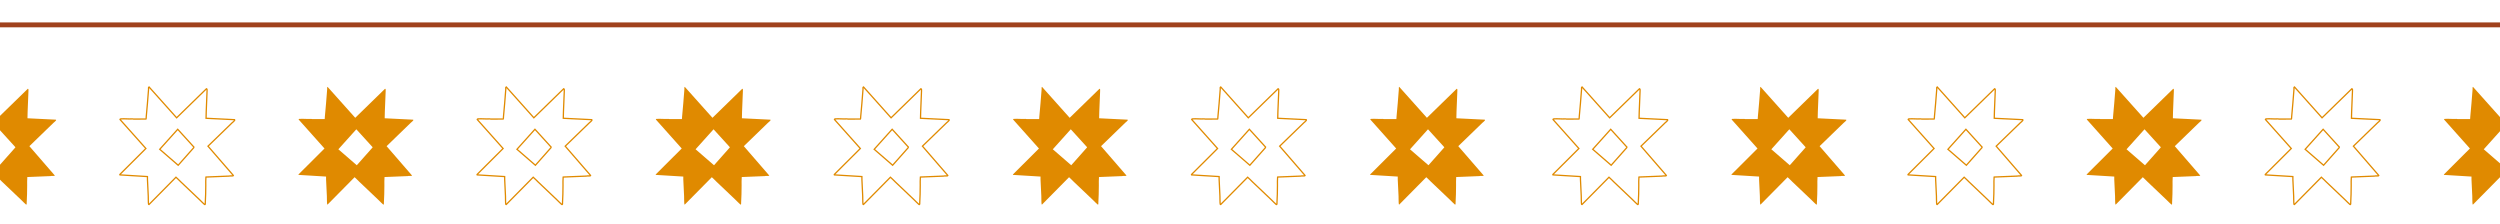
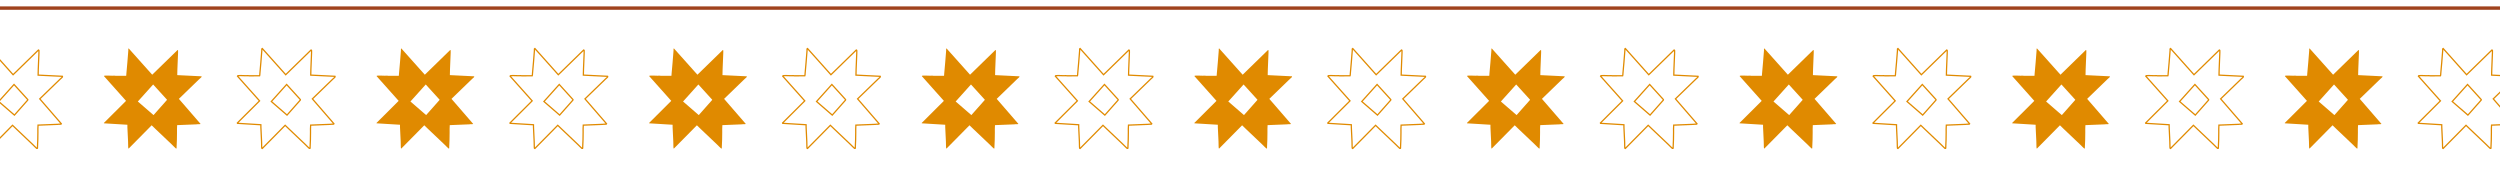
- <svg xmlns="http://www.w3.org/2000/svg" id="Layer_1" data-name="Layer 1" viewBox="0 0 1920.21 171.97">
+ <svg xmlns="http://www.w3.org/2000/svg" id="Layer_1" data-name="Layer 1" viewBox="0 0 1944.94 134.2">
  <defs>
    <style>
      .cls-1 {
-         fill: none;
-         stroke: #e08a00;
-         stroke-miterlimit: 10;
+         fill: #e08a00;
      }

      .cls-2 {
        fill: #a0421d;
      }

      .cls-3 {
-         fill: #e08a00;
+         fill: none;
+         stroke: #e08a00;
+         stroke-miterlimit: 10;
      }
    </style>
  </defs>
  <g>
-     <path class="cls-3" d="M1118.49,135.99c-.23,2.18-.07,4.39-.11,6.58-.08,4.26-.04,8.94-.37,13.15-.04.47.23,1.75-.6,1.33-1.24-1.05-2.32-2.26-3.5-3.38-4.91-4.66-9.83-9.32-14.73-14-1.24-1.18-2.39-2.44-3.68-3.56l-20.76,21.01c-.14,0-.24-.07-.29-.21s-.12-.86-.14-1.07c-.12-1.68-.04-3.5-.11-5.2-.18-4.25-.44-8.53-.61-12.78-.03-.74.03-1.5,0-2.24l-21.13-1.29-.09-.32,20.01-19.95-19.89-22.29c.11-.32.18-.42.52-.45,2.89-.25,6.14.21,9.06,0,.29,0,.55.13.83.13,3.19.03,6.39-.02,9.59-.02.23-.44.09-.91.13-1.37.62-7.16,1.34-14.33,1.81-21.48.03-.42-.18-1.76.31-1.87l21.25,23.77,22.9-22.31c.23.09.4.15.45.4.08.45.02,1.54,0,2.06-.17,5.02-.44,10.06-.61,15.08-.06,1.71-.02,3.42-.12,5.13l21.92,1.08c.09.2.09.42,0,.61-.22.43-1.46,1.37-1.87,1.75-6.13,6.06-12.44,11.93-18.58,17.99l19.55,22.56c-.13.56-2.89.14-3.44.43-5.9.14-11.78.59-17.68.72ZM1109.3,113.02l-12.48-13.72-13.81,15.37,14.16,12.26,12.09-13.63c.07-.09.07-.17.05-.28Z" />
-     <path class="cls-1" d="M981.3,135.99c-.23,2.18-.07,4.39-.11,6.58-.08,4.26-.04,8.94-.37,13.15-.04.47.23,1.75-.6,1.33-1.24-1.05-2.32-2.26-3.5-3.38-4.91-4.66-9.83-9.32-14.73-14-1.24-1.18-2.39-2.44-3.68-3.56l-20.76,21.01c-.14,0-.24-.07-.29-.21s-.12-.86-.14-1.07c-.12-1.68-.04-3.5-.11-5.2-.18-4.25-.44-8.53-.61-12.78-.03-.74.03-1.5,0-2.24l-21.13-1.29-.09-.32,20.01-19.95-19.89-22.29c.11-.32.18-.42.52-.45,2.89-.25,6.14.21,9.06,0,.29,0,.55.13.83.13,3.19.03,6.39-.02,9.59-.02.23-.44.09-.91.13-1.37.62-7.16,1.34-14.33,1.81-21.48.03-.42-.18-1.76.31-1.87l21.25,23.77,22.9-22.31c.23.09.4.15.45.4.08.45.02,1.54,0,2.06-.17,5.02-.44,10.06-.61,15.08-.06,1.71-.02,3.42-.12,5.13l21.92,1.08c.09.2.09.42,0,.61-.22.43-1.46,1.37-1.87,1.75-6.13,6.06-12.44,11.93-18.58,17.99l19.55,22.56c-.13.56-2.89.14-3.44.43-5.9.14-11.78.59-17.68.72ZM972.11,113.02l-12.48-13.72-13.81,15.37,14.16,12.26,12.09-13.63c.07-.09.07-.17.05-.28Z" />
-     <path class="cls-3" d="M1396.02,135.99c-.23,2.18-.07,4.39-.11,6.58-.08,4.26-.04,8.94-.37,13.15-.04.47.23,1.75-.6,1.33-1.24-1.05-2.32-2.26-3.5-3.38-4.91-4.66-9.83-9.32-14.73-14-1.24-1.18-2.39-2.44-3.68-3.56l-20.76,21.01c-.14,0-.24-.07-.29-.21s-.12-.86-.14-1.07c-.12-1.68-.04-3.5-.11-5.2-.18-4.25-.44-8.53-.61-12.78-.03-.74.03-1.5,0-2.24l-21.13-1.29-.09-.32,20.01-19.95-19.89-22.29c.11-.32.18-.42.52-.45,2.89-.25,6.14.21,9.06,0,.29,0,.55.13.83.13,3.19.03,6.39-.02,9.59-.02.23-.44.09-.91.13-1.37.62-7.16,1.34-14.33,1.81-21.48.03-.42-.18-1.76.31-1.87l21.25,23.77,22.9-22.31c.23.09.4.15.45.4.08.45.02,1.54,0,2.06-.17,5.02-.44,10.06-.61,15.08-.06,1.71-.02,3.42-.12,5.13l21.92,1.08c.09.2.09.42,0,.61-.22.43-1.46,1.37-1.87,1.75-6.13,6.06-12.44,11.93-18.58,17.99l19.55,22.56c-.13.56-2.89.14-3.44.43-5.9.14-11.78.59-17.68.72ZM1386.83,113.02l-12.48-13.72-13.81,15.37,14.16,12.26,12.09-13.63c.07-.09.07-.17.05-.28Z" />
-     <path class="cls-1" d="M1258.83,135.99c-.23,2.18-.07,4.39-.11,6.58-.08,4.26-.04,8.94-.37,13.15-.04.47.23,1.75-.6,1.33-1.24-1.05-2.32-2.26-3.5-3.38-4.91-4.66-9.83-9.32-14.73-14-1.24-1.18-2.39-2.44-3.68-3.56l-20.76,21.01c-.14,0-.24-.07-.29-.21s-.12-.86-.14-1.07c-.12-1.68-.04-3.5-.11-5.2-.18-4.25-.44-8.53-.61-12.78-.03-.74.03-1.5,0-2.24l-21.13-1.29-.09-.32,20.01-19.95-19.89-22.29c.11-.32.18-.42.52-.45,2.89-.25,6.14.21,9.06,0,.29,0,.55.13.83.13,3.19.03,6.39-.02,9.59-.02.23-.44.09-.91.13-1.37.62-7.16,1.34-14.33,1.81-21.48.03-.42-.18-1.76.31-1.87l21.25,23.77,22.9-22.31c.23.09.4.15.45.4.08.45.02,1.54,0,2.06-.17,5.02-.44,10.06-.61,15.08-.06,1.71-.02,3.42-.12,5.13l21.92,1.08c.09.2.09.42,0,.61-.22.43-1.46,1.37-1.87,1.75-6.13,6.06-12.44,11.93-18.58,17.99l19.55,22.56c-.13.56-2.89.14-3.44.43-5.9.14-11.78.59-17.68.72ZM1249.64,113.02l-12.48-13.72-13.81,15.37,14.16,12.26,12.09-13.63c.07-.09.07-.17.05-.28Z" />
-     <path class="cls-3" d="M844.11,135.99c-.23,2.18-.07,4.39-.11,6.58-.08,4.26-.04,8.94-.37,13.15-.04.47.23,1.75-.6,1.33-1.24-1.05-2.32-2.26-3.5-3.38-4.91-4.66-9.83-9.32-14.73-14-1.24-1.18-2.39-2.44-3.68-3.56l-20.76,21.01c-.14,0-.24-.07-.29-.21s-.12-.86-.14-1.07c-.12-1.68-.04-3.5-.11-5.2-.18-4.25-.44-8.53-.61-12.78-.03-.74.03-1.5,0-2.24l-21.13-1.29-.09-.32,20.01-19.95-19.89-22.29c.11-.32.18-.42.52-.45,2.89-.25,6.14.21,9.06,0,.29,0,.55.13.83.13,3.19.03,6.39-.02,9.59-.02.23-.44.09-.91.13-1.37.62-7.16,1.34-14.33,1.81-21.48.03-.42-.18-1.76.31-1.87l21.25,23.77,22.9-22.31c.23.09.4.15.45.4.08.45.02,1.54,0,2.06-.17,5.02-.44,10.06-.61,15.08-.06,1.71-.02,3.42-.12,5.13l21.92,1.08c.09.2.09.42,0,.61-.22.43-1.46,1.37-1.87,1.75-6.13,6.06-12.44,11.93-18.58,17.99l19.55,22.56c-.13.56-2.89.14-3.44.43-5.9.14-11.78.59-17.68.72ZM834.93,113.02l-12.48-13.72-13.81,15.37,14.16,12.26,12.09-13.63c.07-.09.07-.17.05-.28Z" />
-     <path class="cls-1" d="M706.92,135.99c-.23,2.18-.07,4.39-.11,6.58-.08,4.26-.04,8.94-.37,13.15-.04.47.23,1.75-.6,1.33-1.24-1.05-2.32-2.26-3.5-3.38-4.91-4.66-9.83-9.32-14.73-14-1.24-1.18-2.39-2.44-3.68-3.56l-20.76,21.01c-.14,0-.24-.07-.29-.21s-.12-.86-.14-1.07c-.12-1.68-.04-3.5-.11-5.2-.18-4.25-.44-8.53-.61-12.78-.03-.74.03-1.5,0-2.24l-21.13-1.29-.09-.32,20.01-19.95-19.89-22.29c.11-.32.18-.42.52-.45,2.89-.25,6.14.21,9.06,0,.29,0,.55.13.83.13,3.19.03,6.39-.02,9.59-.02.23-.44.09-.91.13-1.37.62-7.16,1.34-14.33,1.81-21.48.03-.42-.18-1.76.31-1.87l21.25,23.77,22.9-22.31c.23.09.4.15.45.4.08.45.02,1.54,0,2.06-.17,5.02-.44,10.06-.61,15.08-.06,1.71-.02,3.42-.12,5.13l21.92,1.08c.09.2.09.42,0,.61-.22.43-1.46,1.37-1.87,1.75-6.13,6.06-12.44,11.93-18.58,17.99l19.55,22.56c-.13.56-2.89.14-3.44.43-5.9.14-11.78.59-17.68.72ZM697.74,113.02l-12.48-13.72-13.81,15.37,14.16,12.26,12.09-13.63c.07-.09.07-.17.05-.28Z" />
-     <path class="cls-3" d="M569.73,135.99c-.23,2.18-.07,4.39-.11,6.58-.08,4.26-.04,8.94-.37,13.15-.04.47.23,1.75-.6,1.33-1.24-1.05-2.32-2.26-3.5-3.38-4.91-4.66-9.83-9.32-14.73-14-1.24-1.18-2.39-2.44-3.68-3.56l-20.76,21.01c-.14,0-.24-.07-.29-.21s-.12-.86-.14-1.07c-.12-1.68-.04-3.5-.11-5.2-.18-4.25-.44-8.53-.61-12.78-.03-.74.03-1.5,0-2.24l-21.13-1.29-.09-.32,20.01-19.95-19.89-22.29c.11-.32.18-.42.52-.45,2.89-.25,6.14.21,9.06,0,.29,0,.55.13.83.13,3.19.03,6.39-.02,9.59-.02.23-.44.09-.91.13-1.37.62-7.16,1.34-14.33,1.81-21.48.03-.42-.18-1.76.31-1.87l21.25,23.77,22.9-22.31c.23.09.4.15.45.4.08.45.02,1.54,0,2.06-.17,5.02-.44,10.06-.61,15.08-.06,1.71-.02,3.42-.12,5.13l21.92,1.08c.09.2.09.42,0,.61-.22.43-1.46,1.37-1.87,1.75-6.13,6.06-12.44,11.93-18.58,17.99l19.55,22.56c-.13.56-2.89.14-3.44.43-5.9.14-11.78.59-17.68.72ZM560.55,113.02l-12.48-13.72-13.81,15.37,14.16,12.26,12.09-13.63c.07-.09.07-.17.05-.28Z" />
-     <path class="cls-1" d="M432.54,135.99c-.23,2.18-.07,4.39-.11,6.58-.08,4.26-.04,8.94-.37,13.15-.04.47.23,1.75-.6,1.33-1.24-1.05-2.32-2.26-3.5-3.38-4.91-4.66-9.83-9.32-14.73-14-1.24-1.18-2.39-2.44-3.68-3.56l-20.76,21.01c-.14,0-.24-.07-.29-.21s-.12-.86-.14-1.07c-.12-1.68-.04-3.5-.11-5.2-.18-4.25-.44-8.53-.61-12.78-.03-.74.03-1.5,0-2.24l-21.13-1.29-.09-.32,20.01-19.95-19.89-22.29c.11-.32.18-.42.52-.45,2.89-.25,6.14.21,9.06,0,.29,0,.55.13.83.13,3.19.03,6.39-.02,9.59-.02.23-.44.09-.91.13-1.37.62-7.16,1.34-14.33,1.81-21.48.03-.42-.18-1.76.31-1.87l21.25,23.77,22.9-22.31c.23.09.4.15.45.4.08.45.02,1.54,0,2.06-.17,5.02-.44,10.06-.61,15.08-.06,1.71-.02,3.42-.12,5.13l21.92,1.08c.09.2.09.42,0,.61-.22.43-1.46,1.37-1.87,1.75-6.13,6.06-12.44,11.93-18.58,17.99l19.55,22.56c-.13.56-2.89.14-3.44.43-5.9.14-11.78.59-17.68.72ZM423.36,113.02l-12.48-13.72-13.81,15.37,14.16,12.26,12.09-13.63c.07-.09.07-.17.05-.28Z" />
-     <path class="cls-3" d="M295.35,135.99c-.23,2.18-.07,4.39-.11,6.58-.08,4.26-.04,8.94-.37,13.15-.04.47.23,1.75-.6,1.33-1.24-1.05-2.32-2.26-3.5-3.38-4.91-4.66-9.83-9.32-14.73-14-1.24-1.18-2.39-2.44-3.68-3.56l-20.76,21.01c-.14,0-.24-.07-.29-.21s-.12-.86-.14-1.07c-.12-1.68-.04-3.5-.11-5.2-.18-4.25-.44-8.53-.61-12.78-.03-.74.03-1.5,0-2.24l-21.13-1.29-.09-.32,20.01-19.95-19.89-22.29c.11-.32.18-.42.52-.45,2.89-.25,6.14.21,9.06,0,.29,0,.55.13.83.13,3.19.03,6.39-.02,9.59-.02.23-.44.09-.91.13-1.37.62-7.16,1.34-14.33,1.81-21.48.03-.42-.18-1.76.31-1.87l21.25,23.77,22.9-22.31c.23.09.4.15.45.4.08.45.02,1.54,0,2.06-.17,5.02-.44,10.06-.61,15.08-.06,1.71-.02,3.42-.12,5.13l21.92,1.08c.09.2.09.42,0,.61-.22.43-1.46,1.37-1.87,1.75-6.13,6.06-12.44,11.93-18.58,17.99l19.55,22.56c-.13.56-2.89.14-3.44.43-5.9.14-11.78.59-17.68.72ZM286.17,113.02l-12.48-13.72-13.81,15.37,14.16,12.26,12.09-13.63c.07-.09.07-.17.05-.28Z" />
-     <path class="cls-1" d="M158.16,135.99c-.23,2.18-.07,4.39-.11,6.58-.08,4.26-.04,8.94-.37,13.15-.04.47.23,1.75-.6,1.33-1.24-1.05-2.32-2.26-3.5-3.38-4.91-4.66-9.83-9.32-14.73-14-1.24-1.18-2.39-2.44-3.68-3.56l-20.76,21.01c-.14,0-.24-.07-.29-.21s-.12-.86-.14-1.07c-.12-1.68-.04-3.5-.11-5.2-.18-4.25-.44-8.53-.61-12.78-.03-.74.03-1.5,0-2.24l-21.13-1.29-.09-.32,20.01-19.95-19.89-22.29c.11-.32.18-.42.52-.45,2.89-.25,6.14.21,9.06,0,.29,0,.55.13.83.13,3.19.03,6.39-.02,9.59-.02.23-.44.09-.91.13-1.37.62-7.16,1.34-14.33,1.81-21.48.03-.42-.18-1.76.31-1.87l21.25,23.77,22.9-22.31c.23.09.4.15.45.4.08.45.02,1.54,0,2.06-.17,5.02-.44,10.06-.61,15.08-.06,1.71-.02,3.42-.12,5.13l21.92,1.08c.09.2.09.42,0,.61-.22.43-1.46,1.37-1.87,1.75-6.13,6.06-12.44,11.93-18.58,17.99l19.55,22.56c-.13.56-2.89.14-3.44.43-5.9.14-11.78.59-17.68.72ZM148.98,113.02l-12.48-13.72-13.81,15.37,14.16,12.26,12.09-13.63c.07-.09.07-.17.05-.28Z" />
-     <path class="cls-3" d="M20.98,135.99c-.23,2.18-.07,4.39-.11,6.58-.08,4.26-.04,8.94-.37,13.15-.04.47.23,1.75-.6,1.33-1.24-1.05-2.32-2.26-3.5-3.38-4.91-4.66-9.83-9.32-14.73-14-1.24-1.18-2.39-2.44-3.68-3.56l-20.76,21.01c-.14,0-.24-.07-.29-.21s-.12-.86-.14-1.07c-.12-1.68-.04-3.5-.11-5.2-.18-4.25-.44-8.53-.61-12.78-.03-.74.03-1.5,0-2.24l-21.13-1.29-.09-.32,20.01-19.95-19.89-22.29c.11-.32.18-.42.52-.45,2.89-.25,6.14.21,9.06,0,.29,0,.55.13.83.13,3.19.03,6.39-.02,9.59-.02.23-.44.09-.91.13-1.37.62-7.16,1.34-14.33,1.81-21.48.03-.42-.18-1.76.31-1.87L-1.52,90.48l22.9-22.31c.23.09.4.15.45.4.08.45.02,1.54,0,2.06-.17,5.02-.44,10.06-.61,15.08-.06,1.71-.02,3.42-.12,5.13l21.92,1.08c.09.2.09.42,0,.61-.22.43-1.46,1.37-1.87,1.75-6.13,6.06-12.44,11.93-18.58,17.99l19.55,22.56c-.13.56-2.89.14-3.44.43-5.9.14-11.78.59-17.68.72ZM11.79,113.02L-.69,99.3l-13.81,15.37L-.34,126.93l12.09-13.63c.07-.09.07-.17.05-.28Z" />
-     <path class="cls-3" d="M1943.21,135.99c-.23,2.18-.07,4.39-.11,6.58-.08,4.26-.04,8.94-.37,13.15-.04.47.23,1.75-.6,1.33-1.24-1.05-2.32-2.26-3.5-3.38-4.91-4.66-9.83-9.32-14.73-14-1.24-1.18-2.39-2.44-3.68-3.56l-20.76,21.01c-.14,0-.24-.07-.29-.21s-.12-.86-.14-1.07c-.12-1.68-.04-3.5-.11-5.2-.18-4.25-.44-8.53-.61-12.78-.03-.74.03-1.5,0-2.24l-21.13-1.29-.09-.32,20.01-19.95-19.89-22.29c.11-.32.18-.42.52-.45,2.89-.25,6.14.21,9.06,0,.29,0,.55.13.83.13,3.19.03,6.39-.02,9.59-.02.23-.44.09-.91.13-1.37.62-7.16,1.34-14.33,1.81-21.48.03-.42-.18-1.76.31-1.87l21.25,23.77,22.9-22.31c.23.09.4.15.45.4.08.45.02,1.54,0,2.06-.17,5.02-.44,10.06-.61,15.08-.06,1.71-.02,3.42-.12,5.13l21.92,1.08c.09.2.09.42,0,.61-.22.43-1.46,1.37-1.87,1.75-6.13,6.06-12.44,11.93-18.58,17.99l19.55,22.56c-.13.56-2.89.14-3.44.43-5.9.14-11.78.59-17.68.72ZM1934.03,113.02l-12.48-13.72-13.81,15.37,14.16,12.26,12.09-13.63c.07-.09.07-.17.05-.28Z" />
-     <path class="cls-1" d="M1806.02,135.99c-.23,2.18-.07,4.39-.11,6.58-.08,4.26-.04,8.94-.37,13.15-.04.47.23,1.75-.6,1.33-1.24-1.05-2.32-2.26-3.5-3.38-4.91-4.66-9.83-9.32-14.73-14-1.24-1.18-2.39-2.44-3.68-3.56l-20.76,21.01c-.14,0-.24-.07-.29-.21s-.12-.86-.14-1.07c-.12-1.68-.04-3.5-.11-5.2-.18-4.25-.44-8.53-.61-12.78-.03-.74.03-1.5,0-2.24l-21.13-1.29-.09-.32,20.01-19.95-19.89-22.29c.11-.32.18-.42.52-.45,2.89-.25,6.14.21,9.06,0,.29,0,.55.13.83.13,3.19.03,6.39-.02,9.59-.02.23-.44.09-.91.13-1.37.62-7.16,1.34-14.33,1.81-21.48.03-.42-.18-1.76.31-1.87l21.25,23.77,22.9-22.31c.23.09.4.15.45.4.08.45.02,1.54,0,2.06-.17,5.02-.44,10.06-.61,15.08-.06,1.71-.02,3.42-.12,5.13l21.92,1.08c.09.2.09.42,0,.61-.22.43-1.46,1.37-1.87,1.75-6.13,6.06-12.44,11.93-18.58,17.99l19.55,22.56c-.13.56-2.89.14-3.44.43-5.9.14-11.78.59-17.68.72ZM1796.84,113.02l-12.48-13.72-13.81,15.37,14.16,12.26,12.09-13.63c.07-.09.07-.17.05-.28Z" />
-     <path class="cls-3" d="M1668.83,135.99c-.23,2.18-.07,4.39-.11,6.58-.08,4.26-.04,8.94-.37,13.15-.04.47.23,1.75-.6,1.33-1.24-1.05-2.32-2.26-3.5-3.38-4.91-4.66-9.83-9.32-14.73-14-1.24-1.18-2.39-2.44-3.68-3.56l-20.76,21.01c-.14,0-.24-.07-.29-.21s-.12-.86-.14-1.07c-.12-1.68-.04-3.5-.11-5.2-.18-4.25-.44-8.53-.61-12.78-.03-.74.03-1.5,0-2.24l-21.13-1.29-.09-.32,20.01-19.95-19.89-22.29c.11-.32.18-.42.52-.45,2.89-.25,6.14.21,9.06,0,.29,0,.55.13.83.13,3.19.03,6.39-.02,9.59-.02.23-.44.09-.91.13-1.37.62-7.16,1.34-14.33,1.81-21.48.03-.42-.18-1.76.31-1.87l21.25,23.77,22.9-22.31c.23.09.4.15.45.4.08.45.02,1.54,0,2.06-.17,5.02-.44,10.06-.61,15.08-.06,1.71-.02,3.42-.12,5.13l21.92,1.08c.09.2.09.42,0,.61-.22.43-1.46,1.37-1.87,1.75-6.13,6.06-12.44,11.93-18.58,17.99l19.55,22.56c-.13.56-2.89.14-3.44.43-5.9.14-11.78.59-17.68.72ZM1659.65,113.02l-12.48-13.72-13.81,15.37,14.16,12.26,12.09-13.63c.07-.09.07-.17.05-.28Z" />
-     <path class="cls-1" d="M1531.64,135.99c-.23,2.18-.07,4.39-.11,6.58-.08,4.26-.04,8.94-.37,13.15-.04.47.23,1.75-.6,1.33-1.24-1.05-2.32-2.26-3.5-3.38-4.91-4.66-9.83-9.32-14.73-14-1.24-1.18-2.39-2.44-3.68-3.56l-20.76,21.01c-.14,0-.24-.07-.29-.21s-.12-.86-.14-1.07c-.12-1.68-.04-3.5-.11-5.2-.18-4.25-.44-8.53-.61-12.78-.03-.74.03-1.5,0-2.24l-21.13-1.29-.09-.32,20.01-19.95-19.89-22.29c.11-.32.18-.42.52-.45,2.89-.25,6.14.21,9.06,0,.29,0,.55.13.83.13,3.19.03,6.39-.02,9.59-.02.23-.44.09-.91.13-1.37.62-7.16,1.34-14.33,1.81-21.48.03-.42-.18-1.76.31-1.87l21.25,23.77,22.9-22.31c.23.09.4.15.45.4.08.45.02,1.54,0,2.06-.17,5.02-.44,10.06-.61,15.08-.06,1.71-.02,3.42-.12,5.13l21.92,1.08c.09.2.09.42,0,.61-.22.43-1.46,1.37-1.87,1.75-6.13,6.06-12.44,11.93-18.58,17.99l19.55,22.56c-.13.56-2.89.14-3.44.43-5.9.14-11.78.59-17.68.72ZM1522.46,113.02l-12.48-13.72-13.81,15.37,14.16,12.26,12.09-13.63c.07-.09.07-.17.05-.28Z" />
+     <path class="cls-3" d="M29.58,97.35c-.2,1.88-.06,3.78-.1,5.68-.07,3.67-.03,7.71-.32,11.34-.03.41.2,1.51-.52,1.15-1.07-.91-2-1.95-3.01-2.92-4.23-4.02-8.48-8.04-12.7-12.06-1.06-1.02-2.06-2.1-3.17-3.07l-17.89,18.11c-.12,0-.21-.06-.25-.18s-.11-.74-.12-.92c-.1-1.45-.04-3.02-.1-4.48-.15-3.66-.38-7.36-.53-11.02-.03-.64.03-1.29,0-1.93l-18.21-1.11-.08-.28,17.25-17.19-17.15-19.22c.1-.28.16-.36.45-.39,2.49-.22,5.29.18,7.81,0,.25,0,.47.11.72.11,2.75.02,5.51-.02,8.26-.02.19-.38.08-.79.12-1.18.53-6.17,1.15-12.35,1.56-18.52.02-.36-.15-1.52.27-1.61l18.31,20.49,19.74-19.23c.2.07.34.13.38.35.07.39.02,1.33,0,1.77-.14,4.33-.38,8.67-.53,13-.05,1.48-.02,2.95-.1,4.42l18.89.93c.08.17.08.36,0,.53-.19.37-1.26,1.18-1.61,1.51-5.28,5.22-10.72,10.28-16.02,15.5l16.85,19.45c-.11.48-2.49.12-2.96.37-5.08.12-10.15.51-15.24.62ZM21.67,77.55l-10.76-11.83L-1,78.98l12.21,10.57,10.42-11.75c.06-.07.06-.15.04-.24Z" />
+     <path class="cls-1" d="M137.81,97.35c-.2,1.88-.06,3.78-.1,5.68-.07,3.67-.03,7.71-.32,11.34-.03.41.2,1.51-.52,1.15-1.07-.91-2-1.95-3.01-2.92-4.23-4.02-8.48-8.04-12.7-12.06-1.06-1.02-2.06-2.1-3.17-3.07l-17.89,18.11c-.12,0-.21-.06-.25-.18s-.11-.74-.12-.92c-.1-1.45-.04-3.02-.1-4.48-.15-3.66-.38-7.36-.53-11.02-.03-.64.03-1.29,0-1.93l-18.21-1.11-.08-.28,17.25-17.19-17.15-19.22c.1-.28.16-.36.45-.39,2.49-.22,5.29.18,7.81,0,.25,0,.47.11.72.11,2.75.02,5.51-.02,8.26-.02.19-.38.08-.79.12-1.18.53-6.17,1.15-12.35,1.56-18.52.02-.36-.15-1.52.27-1.61l18.31,20.49,19.74-19.23c.2.07.34.13.38.35.07.39.02,1.33,0,1.77-.14,4.33-.38,8.67-.53,13-.05,1.48-.02,2.95-.1,4.42l18.89.93c.08.17.08.36,0,.53-.19.37-1.26,1.18-1.61,1.51-5.28,5.22-10.72,10.28-16.02,15.5l16.85,19.45c-.11.48-2.49.12-2.96.37-5.08.12-10.15.51-15.24.62ZM129.9,77.55l-10.76-11.83-11.91,13.25,12.21,10.57,10.42-11.75c.06-.07.06-.15.04-.24Z" />
  </g>
-   <rect class="cls-2" x="-21.17" y="17.22" width="1956.78" height="3.76" />
+   <g>
+     <path class="cls-3" d="M241.67,97.35c-.2,1.88-.06,3.78-.1,5.68-.07,3.67-.03,7.71-.32,11.34-.03.41.2,1.51-.52,1.15-1.07-.91-2-1.95-3.01-2.92-4.23-4.02-8.48-8.04-12.7-12.06-1.06-1.02-2.06-2.1-3.17-3.07l-17.89,18.11c-.12,0-.21-.06-.25-.18s-.11-.74-.12-.92c-.1-1.45-.04-3.02-.1-4.48-.15-3.66-.38-7.36-.53-11.02-.03-.64.03-1.29,0-1.93l-18.21-1.11-.08-.28,17.25-17.19-17.15-19.22c.1-.28.16-.36.45-.39,2.49-.22,5.29.18,7.81,0,.25,0,.47.11.72.11,2.75.02,5.51-.02,8.26-.02.19-.38.08-.79.12-1.18.53-6.17,1.15-12.35,1.56-18.52.02-.36-.15-1.52.27-1.61l18.31,20.49,19.74-19.23c.2.07.34.13.38.35.07.39.02,1.33,0,1.77-.14,4.33-.38,8.67-.53,13-.05,1.48-.02,2.95-.1,4.42l18.89.93c.08.17.08.36,0,.53-.19.37-1.26,1.18-1.61,1.51-5.28,5.22-10.72,10.28-16.02,15.5l16.85,19.45c-.11.48-2.49.12-2.96.37-5.08.12-10.15.51-15.24.62ZM233.75,77.55l-10.76-11.83-11.91,13.25,12.21,10.57,10.42-11.75c.06-.07.06-.15.04-.24Z" />
+     <path class="cls-1" d="M349.9,97.35c-.2,1.88-.06,3.78-.1,5.68-.07,3.67-.03,7.71-.32,11.34-.03.41.2,1.51-.52,1.15-1.07-.91-2-1.95-3.01-2.92-4.23-4.02-8.48-8.04-12.7-12.06-1.06-1.02-2.06-2.1-3.17-3.07l-17.89,18.11c-.12,0-.21-.06-.25-.18s-.11-.74-.12-.92c-.1-1.45-.04-3.02-.1-4.48-.15-3.66-.38-7.36-.53-11.02-.03-.64.03-1.29,0-1.93l-18.21-1.11-.08-.28,17.25-17.19-17.15-19.22c.1-.28.16-.36.45-.39,2.49-.22,5.29.18,7.81,0,.25,0,.47.11.72.11,2.75.02,5.51-.02,8.26-.02.19-.38.08-.79.12-1.18.53-6.17,1.15-12.35,1.56-18.52.02-.36-.15-1.52.27-1.61l18.31,20.49,19.74-19.23c.2.07.34.13.38.35.07.39.02,1.33,0,1.77-.14,4.33-.38,8.67-.53,13-.05,1.48-.02,2.95-.1,4.42l18.89.93c.08.17.08.36,0,.53-.19.37-1.26,1.18-1.61,1.51-5.28,5.22-10.72,10.28-16.02,15.5l16.85,19.45c-.11.48-2.49.12-2.96.37-5.08.12-10.15.51-15.24.62ZM341.98,77.55l-10.76-11.83-11.91,13.25,12.21,10.57,10.42-11.75c.06-.07.06-.15.04-.24Z" />
+   </g>
+   <g>
+     <path class="cls-3" d="M453.75,97.35c-.2,1.88-.06,3.78-.1,5.68-.07,3.67-.03,7.71-.32,11.34-.03.41.2,1.51-.52,1.15-1.07-.91-2-1.95-3.01-2.92-4.23-4.02-8.48-8.04-12.7-12.06-1.06-1.02-2.06-2.1-3.17-3.07l-17.89,18.11c-.12,0-.21-.06-.25-.18s-.11-.74-.12-.92c-.1-1.45-.04-3.02-.1-4.48-.15-3.66-.38-7.36-.53-11.02-.03-.64.03-1.29,0-1.93l-18.21-1.11-.08-.28,17.25-17.19-17.15-19.22c.1-.28.16-.36.45-.39,2.49-.22,5.29.18,7.81,0,.25,0,.47.11.72.11,2.75.02,5.51-.02,8.26-.02.19-.38.08-.79.12-1.18.53-6.17,1.15-12.35,1.56-18.52.02-.36-.15-1.52.27-1.61l18.31,20.49,19.74-19.23c.2.07.34.13.38.35.07.39.02,1.33,0,1.77-.14,4.33-.38,8.67-.53,13-.05,1.48-.02,2.95-.1,4.42l18.89.93c.08.17.08.36,0,.53-.19.37-1.26,1.18-1.61,1.51-5.28,5.22-10.72,10.28-16.02,15.5l16.85,19.45c-.11.48-2.49.12-2.96.37-5.08.12-10.15.51-15.24.62ZM445.84,77.55l-10.76-11.83-11.91,13.25,12.21,10.57,10.42-11.75c.06-.07.06-.15.04-.24Z" />
+     <path class="cls-1" d="M561.98,97.35c-.2,1.88-.06,3.78-.1,5.68-.07,3.67-.03,7.71-.32,11.34-.03.41.2,1.51-.52,1.15-1.07-.91-2-1.95-3.01-2.92-4.23-4.02-8.48-8.04-12.7-12.06-1.06-1.02-2.06-2.1-3.17-3.07l-17.89,18.11c-.12,0-.21-.06-.25-.18s-.11-.74-.12-.92c-.1-1.45-.04-3.02-.1-4.48-.15-3.66-.38-7.36-.53-11.02-.03-.64.03-1.29,0-1.93l-18.21-1.11-.08-.28,17.25-17.19-17.15-19.22c.1-.28.16-.36.45-.39,2.49-.22,5.29.18,7.81,0,.25,0,.47.11.72.11,2.75.02,5.51-.02,8.26-.02.19-.38.08-.79.12-1.18.53-6.17,1.15-12.35,1.56-18.52.02-.36-.15-1.52.27-1.61l18.31,20.49,19.74-19.23c.2.07.34.13.38.35.07.39.02,1.33,0,1.77-.14,4.33-.38,8.67-.53,13-.05,1.48-.02,2.95-.1,4.42l18.89.93c.08.17.08.36,0,.53-.19.37-1.26,1.18-1.61,1.51-5.28,5.22-10.72,10.28-16.02,15.5l16.85,19.45c-.11.48-2.49.12-2.96.37-5.08.12-10.15.51-15.24.62ZM554.07,77.55l-10.76-11.83-11.91,13.25,12.21,10.57,10.42-11.75c.06-.07.06-.15.04-.24Z" />
+   </g>
+   <g>
+     <path class="cls-3" d="M665.84,97.35c-.2,1.88-.06,3.78-.1,5.68-.07,3.67-.03,7.71-.32,11.34-.03.41.2,1.51-.52,1.15-1.07-.91-2-1.95-3.01-2.92-4.23-4.02-8.48-8.04-12.7-12.06-1.06-1.02-2.06-2.1-3.17-3.07l-17.89,18.11c-.12,0-.21-.06-.25-.18s-.11-.74-.12-.92c-.1-1.45-.04-3.02-.1-4.48-.15-3.66-.38-7.36-.53-11.02-.03-.64.03-1.29,0-1.93l-18.21-1.11-.08-.28,17.25-17.19-17.15-19.22c.1-.28.16-.36.45-.39,2.49-.22,5.29.18,7.81,0,.25,0,.47.11.72.11,2.75.02,5.51-.02,8.26-.02.19-.38.08-.79.12-1.18.53-6.17,1.15-12.35,1.56-18.52.02-.36-.15-1.52.27-1.61l18.31,20.49,19.74-19.23c.2.07.34.13.38.35.07.39.02,1.33,0,1.77-.14,4.33-.38,8.67-.53,13-.05,1.48-.02,2.95-.1,4.42l18.89.93c.08.17.08.36,0,.53-.19.37-1.26,1.18-1.61,1.51-5.28,5.22-10.72,10.28-16.02,15.5l16.85,19.45c-.11.48-2.49.12-2.96.37-5.08.12-10.15.51-15.24.62ZM657.92,77.55l-10.76-11.83-11.91,13.25,12.21,10.57,10.42-11.75c.06-.07.06-.15.04-.24Z" />
+     <path class="cls-1" d="M774.07,97.35c-.2,1.88-.06,3.78-.1,5.68-.07,3.67-.03,7.71-.32,11.34-.03.41.2,1.51-.52,1.15-1.07-.91-2-1.95-3.01-2.92-4.23-4.02-8.48-8.04-12.7-12.06-1.06-1.02-2.06-2.1-3.17-3.07l-17.89,18.11c-.12,0-.21-.06-.25-.18s-.11-.74-.12-.92c-.1-1.45-.04-3.02-.1-4.48-.15-3.66-.38-7.36-.53-11.02-.03-.64.03-1.29,0-1.93l-18.21-1.11-.08-.28,17.25-17.19-17.15-19.22c.1-.28.16-.36.45-.39,2.49-.22,5.29.18,7.81,0,.25,0,.47.11.72.11,2.75.02,5.51-.02,8.26-.02.19-.38.08-.79.12-1.18.53-6.17,1.15-12.35,1.56-18.52.02-.36-.15-1.52.27-1.61l18.31,20.49,19.74-19.23c.2.07.34.13.38.35.07.39.02,1.33,0,1.77-.14,4.33-.38,8.67-.53,13-.05,1.48-.02,2.95-.1,4.42l18.89.93c.08.17.08.36,0,.53-.19.37-1.26,1.18-1.61,1.51-5.28,5.22-10.72,10.28-16.02,15.5l16.85,19.45c-.11.48-2.49.12-2.96.37-5.08.12-10.15.51-15.24.62ZM766.15,77.55l-10.76-11.83-11.91,13.25,12.21,10.57,10.42-11.75c.06-.07.06-.15.04-.24Z" />
+   </g>
+   <g>
+     <path class="cls-3" d="M877.92,97.35c-.2,1.88-.06,3.78-.1,5.68-.07,3.67-.03,7.71-.32,11.34-.03.41.2,1.51-.52,1.15-1.07-.91-2-1.95-3.01-2.92-4.23-4.02-8.48-8.04-12.7-12.06-1.06-1.02-2.06-2.1-3.17-3.07l-17.89,18.11c-.12,0-.21-.06-.25-.18s-.11-.74-.12-.92c-.1-1.45-.04-3.02-.1-4.48-.15-3.66-.38-7.36-.53-11.02-.03-.64.03-1.29,0-1.93l-18.21-1.11-.08-.28,17.25-17.19-17.15-19.22c.1-.28.16-.36.45-.39,2.49-.22,5.29.18,7.81,0,.25,0,.47.11.72.11,2.75.02,5.51-.02,8.26-.02.19-.38.08-.79.12-1.18.53-6.17,1.15-12.35,1.56-18.52.02-.36-.15-1.52.27-1.61l18.31,20.49,19.74-19.23c.2.07.34.13.38.35.07.39.02,1.33,0,1.77-.14,4.33-.38,8.67-.53,13-.05,1.48-.02,2.95-.1,4.42l18.89.93c.08.17.08.36,0,.53-.19.37-1.26,1.18-1.61,1.51-5.28,5.22-10.72,10.28-16.02,15.5l16.85,19.45c-.11.48-2.49.12-2.96.37-5.08.12-10.15.51-15.24.62ZM870,77.55l-10.76-11.83-11.91,13.25,12.21,10.57,10.42-11.75c.06-.07.06-.15.04-.24Z" />
+     <path class="cls-1" d="M986.15,97.35c-.2,1.88-.06,3.78-.1,5.68-.07,3.67-.03,7.71-.32,11.34-.03.41.2,1.51-.52,1.15-1.07-.91-2-1.95-3.01-2.92-4.23-4.02-8.48-8.04-12.7-12.06-1.06-1.02-2.06-2.1-3.17-3.07l-17.89,18.11c-.12,0-.21-.06-.25-.18s-.11-.74-.12-.92c-.1-1.45-.04-3.02-.1-4.48-.15-3.66-.38-7.36-.53-11.02-.03-.64.03-1.29,0-1.93l-18.21-1.11-.08-.28,17.25-17.19-17.15-19.22c.1-.28.16-.36.45-.39,2.49-.22,5.29.18,7.81,0,.25,0,.47.11.72.11,2.75.02,5.51-.02,8.26-.02.19-.38.08-.79.12-1.18.53-6.17,1.15-12.35,1.56-18.52.02-.36-.15-1.52.27-1.61l18.31,20.49,19.74-19.23c.2.07.34.13.38.35.07.39.02,1.33,0,1.77-.14,4.33-.38,8.67-.53,13-.05,1.48-.02,2.95-.1,4.42l18.89.93c.08.17.08.36,0,.53-.19.37-1.26,1.18-1.61,1.51-5.28,5.22-10.72,10.28-16.02,15.5l16.85,19.45c-.11.48-2.49.12-2.96.37-5.08.12-10.15.51-15.24.62ZM978.24,77.55l-10.76-11.83-11.91,13.25,12.21,10.57,10.42-11.75c.06-.07.06-.15.04-.24Z" />
+   </g>
+   <g>
+     <path class="cls-3" d="M1090.01,97.35c-.2,1.88-.06,3.78-.1,5.68-.07,3.67-.03,7.71-.32,11.34-.03.41.2,1.51-.52,1.15-1.07-.91-2-1.95-3.01-2.92-4.23-4.02-8.48-8.04-12.7-12.06-1.06-1.02-2.06-2.1-3.17-3.07l-17.89,18.11c-.12,0-.21-.06-.25-.18s-.11-.74-.12-.92c-.1-1.45-.04-3.02-.1-4.48-.15-3.66-.38-7.36-.53-11.02-.03-.64.03-1.29,0-1.93l-18.21-1.11-.08-.28,17.25-17.19-17.15-19.22c.1-.28.16-.36.45-.39,2.49-.22,5.29.18,7.81,0,.25,0,.47.11.72.11,2.75.02,5.51-.02,8.26-.02.19-.38.08-.79.12-1.18.53-6.17,1.15-12.35,1.56-18.52.02-.36-.15-1.52.27-1.61l18.31,20.49,19.74-19.23c.2.07.34.13.38.35.07.39.02,1.33,0,1.77-.14,4.33-.38,8.67-.53,13-.05,1.48-.02,2.95-.1,4.42l18.89.93c.08.17.08.36,0,.53-.19.37-1.26,1.18-1.61,1.51-5.28,5.22-10.72,10.28-16.02,15.5l16.85,19.45c-.11.48-2.49.12-2.96.37-5.08.12-10.15.51-15.24.62ZM1082.09,77.55l-10.76-11.83-11.91,13.25,12.21,10.57,10.42-11.75c.06-.07.06-.15.04-.24Z" />
+     <path class="cls-1" d="M1198.24,97.35c-.2,1.88-.06,3.78-.1,5.68-.07,3.67-.03,7.71-.32,11.34-.03.41.2,1.51-.52,1.15-1.07-.91-2-1.95-3.01-2.92-4.23-4.02-8.48-8.04-12.7-12.06-1.06-1.02-2.06-2.1-3.17-3.07l-17.89,18.11c-.12,0-.21-.06-.25-.18s-.11-.74-.12-.92c-.1-1.45-.04-3.02-.1-4.48-.15-3.66-.38-7.36-.53-11.02-.03-.64.03-1.29,0-1.93l-18.21-1.11-.08-.28,17.25-17.19-17.15-19.22c.1-.28.16-.36.45-.39,2.49-.22,5.29.18,7.81,0,.25,0,.47.11.72.11,2.75.02,5.51-.02,8.26-.02.19-.38.08-.79.12-1.18.53-6.17,1.15-12.35,1.56-18.52.02-.36-.15-1.52.27-1.61l18.31,20.49,19.74-19.23c.2.07.34.13.38.35.07.39.02,1.33,0,1.77-.14,4.33-.38,8.67-.53,13-.05,1.48-.02,2.95-.1,4.42l18.89.93c.08.17.08.36,0,.53-.19.37-1.26,1.18-1.61,1.51-5.28,5.22-10.72,10.28-16.02,15.5l16.85,19.45c-.11.48-2.49.12-2.96.37-5.08.12-10.15.51-15.24.62ZM1190.32,77.55l-10.76-11.83-11.91,13.25,12.21,10.57,10.42-11.75c.06-.07.06-.15.04-.24Z" />
+   </g>
+   <g>
+     <path class="cls-3" d="M1302.09,97.35c-.2,1.88-.06,3.78-.1,5.68-.07,3.67-.03,7.71-.32,11.34-.03.41.2,1.51-.52,1.15-1.07-.91-2-1.95-3.01-2.92-4.23-4.02-8.48-8.04-12.7-12.06-1.06-1.02-2.06-2.1-3.17-3.07l-17.89,18.11c-.12,0-.21-.06-.25-.18s-.11-.74-.12-.92c-.1-1.45-.04-3.02-.1-4.48-.15-3.66-.38-7.36-.53-11.02-.03-.64.03-1.29,0-1.93l-18.21-1.11-.08-.28,17.25-17.19-17.15-19.22c.1-.28.16-.36.45-.39,2.49-.22,5.29.18,7.81,0,.25,0,.47.11.72.11,2.75.02,5.51-.02,8.26-.02.19-.38.08-.79.12-1.18.53-6.17,1.15-12.35,1.56-18.52.02-.36-.15-1.52.27-1.61l18.31,20.49,19.74-19.23c.2.07.34.13.38.35.07.39.02,1.33,0,1.77-.14,4.33-.38,8.67-.53,13-.05,1.48-.02,2.95-.1,4.42l18.89.93c.08.17.08.36,0,.53-.19.37-1.26,1.18-1.61,1.51-5.28,5.22-10.72,10.28-16.02,15.5l16.85,19.45c-.11.48-2.49.12-2.96.37-5.08.12-10.15.51-15.24.62ZM1294.17,77.55l-10.76-11.83-11.91,13.25,12.21,10.57,10.42-11.75c.06-.07.06-.15.04-.24Z" />
+     <path class="cls-1" d="M1410.32,97.35c-.2,1.88-.06,3.78-.1,5.68-.07,3.67-.03,7.71-.32,11.34-.03.41.2,1.51-.52,1.15-1.07-.91-2-1.95-3.01-2.92-4.23-4.02-8.48-8.04-12.7-12.06-1.06-1.02-2.06-2.1-3.17-3.07l-17.89,18.11c-.12,0-.21-.06-.25-.18s-.11-.74-.12-.92c-.1-1.45-.04-3.02-.1-4.48-.15-3.66-.38-7.36-.53-11.02-.03-.64.03-1.29,0-1.93l-18.21-1.11-.08-.28,17.25-17.19-17.15-19.22c.1-.28.16-.36.45-.39,2.49-.22,5.29.18,7.81,0,.25,0,.47.11.72.11,2.75.02,5.51-.02,8.26-.02.19-.38.08-.79.12-1.18.53-6.17,1.15-12.35,1.56-18.52.02-.36-.15-1.52.27-1.61l18.31,20.49,19.74-19.23c.2.07.34.13.38.35.07.39.02,1.33,0,1.77-.14,4.33-.38,8.67-.53,13-.05,1.48-.02,2.95-.1,4.42l18.89.93c.08.17.08.36,0,.53-.19.37-1.26,1.18-1.61,1.51-5.28,5.22-10.72,10.28-16.02,15.5l16.85,19.45c-.11.48-2.49.12-2.96.37-5.08.12-10.15.51-15.24.62ZM1402.4,77.55l-10.76-11.83-11.91,13.25,12.21,10.57,10.42-11.75c.06-.07.06-.15.04-.24Z" />
+   </g>
+   <g>
+     <path class="cls-3" d="M1514.17,97.35c-.2,1.88-.06,3.78-.1,5.68-.07,3.67-.03,7.71-.32,11.34-.03.41.2,1.51-.52,1.15-1.07-.91-2-1.95-3.01-2.92-4.23-4.02-8.48-8.04-12.7-12.06-1.06-1.02-2.06-2.1-3.17-3.07l-17.89,18.11c-.12,0-.21-.06-.25-.18s-.11-.74-.12-.92c-.1-1.45-.04-3.02-.1-4.48-.15-3.66-.38-7.36-.53-11.02-.03-.64.03-1.29,0-1.93l-18.21-1.11-.08-.28,17.25-17.19-17.15-19.22c.1-.28.16-.36.45-.39,2.49-.22,5.29.18,7.81,0,.25,0,.47.11.72.11,2.75.02,5.51-.02,8.26-.02.19-.38.08-.79.12-1.18.53-6.17,1.15-12.35,1.56-18.52.02-.36-.15-1.52.27-1.61l18.31,20.49,19.74-19.23c.2.07.34.13.38.35.07.39.02,1.33,0,1.77-.14,4.33-.38,8.67-.53,13-.05,1.48-.02,2.95-.1,4.42l18.89.93c.08.17.08.36,0,.53-.19.37-1.26,1.18-1.61,1.51-5.28,5.22-10.72,10.28-16.02,15.5l16.85,19.45c-.11.48-2.49.12-2.96.37-5.08.12-10.15.51-15.24.62ZM1506.26,77.55l-10.76-11.83-11.91,13.25,12.21,10.57,10.42-11.75c.06-.07.06-.15.04-.24Z" />
+     <path class="cls-1" d="M1622.4,97.35c-.2,1.88-.06,3.78-.1,5.68-.07,3.67-.03,7.71-.32,11.34-.03.41.2,1.51-.52,1.15-1.07-.91-2-1.95-3.01-2.92-4.23-4.02-8.48-8.04-12.7-12.06-1.06-1.02-2.06-2.1-3.17-3.07l-17.89,18.11c-.12,0-.21-.06-.25-.18s-.11-.74-.12-.92c-.1-1.45-.04-3.02-.1-4.48-.15-3.66-.38-7.36-.53-11.02-.03-.64.03-1.29,0-1.93l-18.21-1.11-.08-.28,17.25-17.19-17.15-19.22c.1-.28.16-.36.45-.39,2.49-.22,5.29.18,7.81,0,.25,0,.47.11.72.11,2.75.02,5.51-.02,8.26-.02.19-.38.08-.79.12-1.18.53-6.17,1.15-12.35,1.56-18.52.02-.36-.15-1.52.27-1.61l18.31,20.49,19.74-19.23c.2.07.34.13.38.35.07.39.02,1.33,0,1.77-.14,4.33-.38,8.67-.53,13-.05,1.48-.02,2.95-.1,4.42l18.89.93c.08.17.08.36,0,.53-.19.37-1.26,1.18-1.61,1.51-5.28,5.22-10.72,10.28-16.02,15.5l16.85,19.45c-.11.48-2.49.12-2.96.37-5.08.12-10.15.51-15.24.62ZM1614.49,77.55l-10.76-11.83-11.91,13.25,12.21,10.57,10.42-11.75c.06-.07.06-.15.04-.24Z" />
+   </g>
+   <g>
+     <path class="cls-3" d="M1726.26,97.35c-.2,1.88-.06,3.78-.1,5.68-.07,3.67-.03,7.71-.32,11.34-.03.41.2,1.51-.52,1.15-1.07-.91-2-1.95-3.01-2.92-4.23-4.02-8.48-8.04-12.7-12.06-1.06-1.02-2.06-2.1-3.17-3.07l-17.89,18.11c-.12,0-.21-.06-.25-.18s-.11-.74-.12-.92c-.1-1.45-.04-3.02-.1-4.48-.15-3.66-.38-7.36-.53-11.02-.03-.64.03-1.29,0-1.93l-18.21-1.11-.08-.28,17.25-17.19-17.15-19.22c.1-.28.16-.36.45-.39,2.49-.22,5.29.18,7.81,0,.25,0,.47.11.72.11,2.75.02,5.51-.02,8.26-.02.19-.38.08-.79.12-1.18.53-6.17,1.15-12.35,1.56-18.52.02-.36-.15-1.52.27-1.61l18.31,20.49,19.74-19.23c.2.07.34.13.38.35.07.39.02,1.33,0,1.77-.14,4.33-.38,8.67-.53,13-.05,1.48-.02,2.95-.1,4.42l18.89.93c.08.17.08.36,0,.53-.19.37-1.26,1.18-1.61,1.51-5.28,5.22-10.72,10.28-16.02,15.5l16.85,19.45c-.11.48-2.49.12-2.96.37-5.08.12-10.15.51-15.24.62ZM1718.34,77.55l-10.76-11.83-11.91,13.25,12.21,10.57,10.42-11.75c.06-.07.06-.15.04-.24Z" />
+     <path class="cls-1" d="M1834.49,97.35c-.2,1.88-.06,3.78-.1,5.68-.07,3.67-.03,7.71-.32,11.34-.03.41.2,1.51-.52,1.15-1.07-.91-2-1.95-3.01-2.92-4.23-4.02-8.48-8.04-12.7-12.06-1.06-1.02-2.06-2.1-3.17-3.07l-17.89,18.11c-.12,0-.21-.06-.25-.18s-.11-.74-.12-.92c-.1-1.45-.04-3.02-.1-4.48-.15-3.66-.38-7.36-.53-11.02-.03-.64.03-1.29,0-1.93l-18.21-1.11-.08-.28,17.25-17.19-17.15-19.22c.1-.28.16-.36.45-.39,2.49-.22,5.29.18,7.81,0,.25,0,.47.11.72.11,2.75.02,5.51-.02,8.26-.02.19-.38.08-.79.12-1.18.53-6.17,1.15-12.35,1.56-18.52.02-.36-.15-1.52.27-1.61l18.31,20.49,19.74-19.23c.2.07.34.13.38.35.07.39.02,1.33,0,1.77-.14,4.33-.38,8.67-.53,13-.05,1.48-.02,2.95-.1,4.42l18.89.93c.08.17.08.36,0,.53-.19.37-1.26,1.18-1.61,1.51-5.28,5.22-10.72,10.28-16.02,15.5l16.85,19.45c-.11.48-2.49.12-2.96.37-5.08.12-10.15.51-15.24.62ZM1826.57,77.55l-10.76-11.83-11.91,13.25,12.21,10.57,10.42-11.75c.06-.07.06-.15.04-.24Z" />
+   </g>
+   <path class="cls-3" d="M1938.34,97.35c-.2,1.88-.06,3.78-.1,5.68-.07,3.67-.03,7.71-.32,11.34-.03.41.2,1.51-.52,1.15-1.07-.91-2-1.95-3.01-2.92-4.23-4.02-8.48-8.04-12.7-12.06-1.06-1.02-2.06-2.1-3.17-3.07l-17.89,18.11c-.12,0-.21-.06-.25-.18s-.11-.74-.12-.92c-.1-1.45-.04-3.02-.1-4.48-.15-3.66-.38-7.36-.53-11.02-.03-.64.03-1.29,0-1.93l-18.21-1.11-.08-.28,17.25-17.19-17.15-19.22c.1-.28.16-.36.45-.39,2.49-.22,5.29.18,7.81,0,.25,0,.47.11.72.11,2.75.02,5.51-.02,8.26-.02.19-.38.08-.79.12-1.18.53-6.17,1.15-12.35,1.56-18.52.02-.36-.15-1.52.27-1.61l18.31,20.49,19.74-19.23c.2.07.34.13.38.35.07.39.02,1.33,0,1.77-.14,4.33-.38,8.67-.53,13-.05,1.48-.02,2.95-.1,4.42l18.89.93c.08.17.08.36,0,.53-.19.37-1.26,1.18-1.61,1.51-5.28,5.22-10.72,10.28-16.02,15.5l16.85,19.45c-.11.48-2.49.12-2.96.37-5.08.12-10.15.51-15.24.62ZM1930.43,77.55l-10.76-11.83-11.91,13.25,12.21,10.57,10.42-11.75c.06-.07.06-.15.04-.24Z" />
+   <rect class="cls-2" x="-2.67" y="4.97" width="1949.09" height="2.65" />
</svg>
